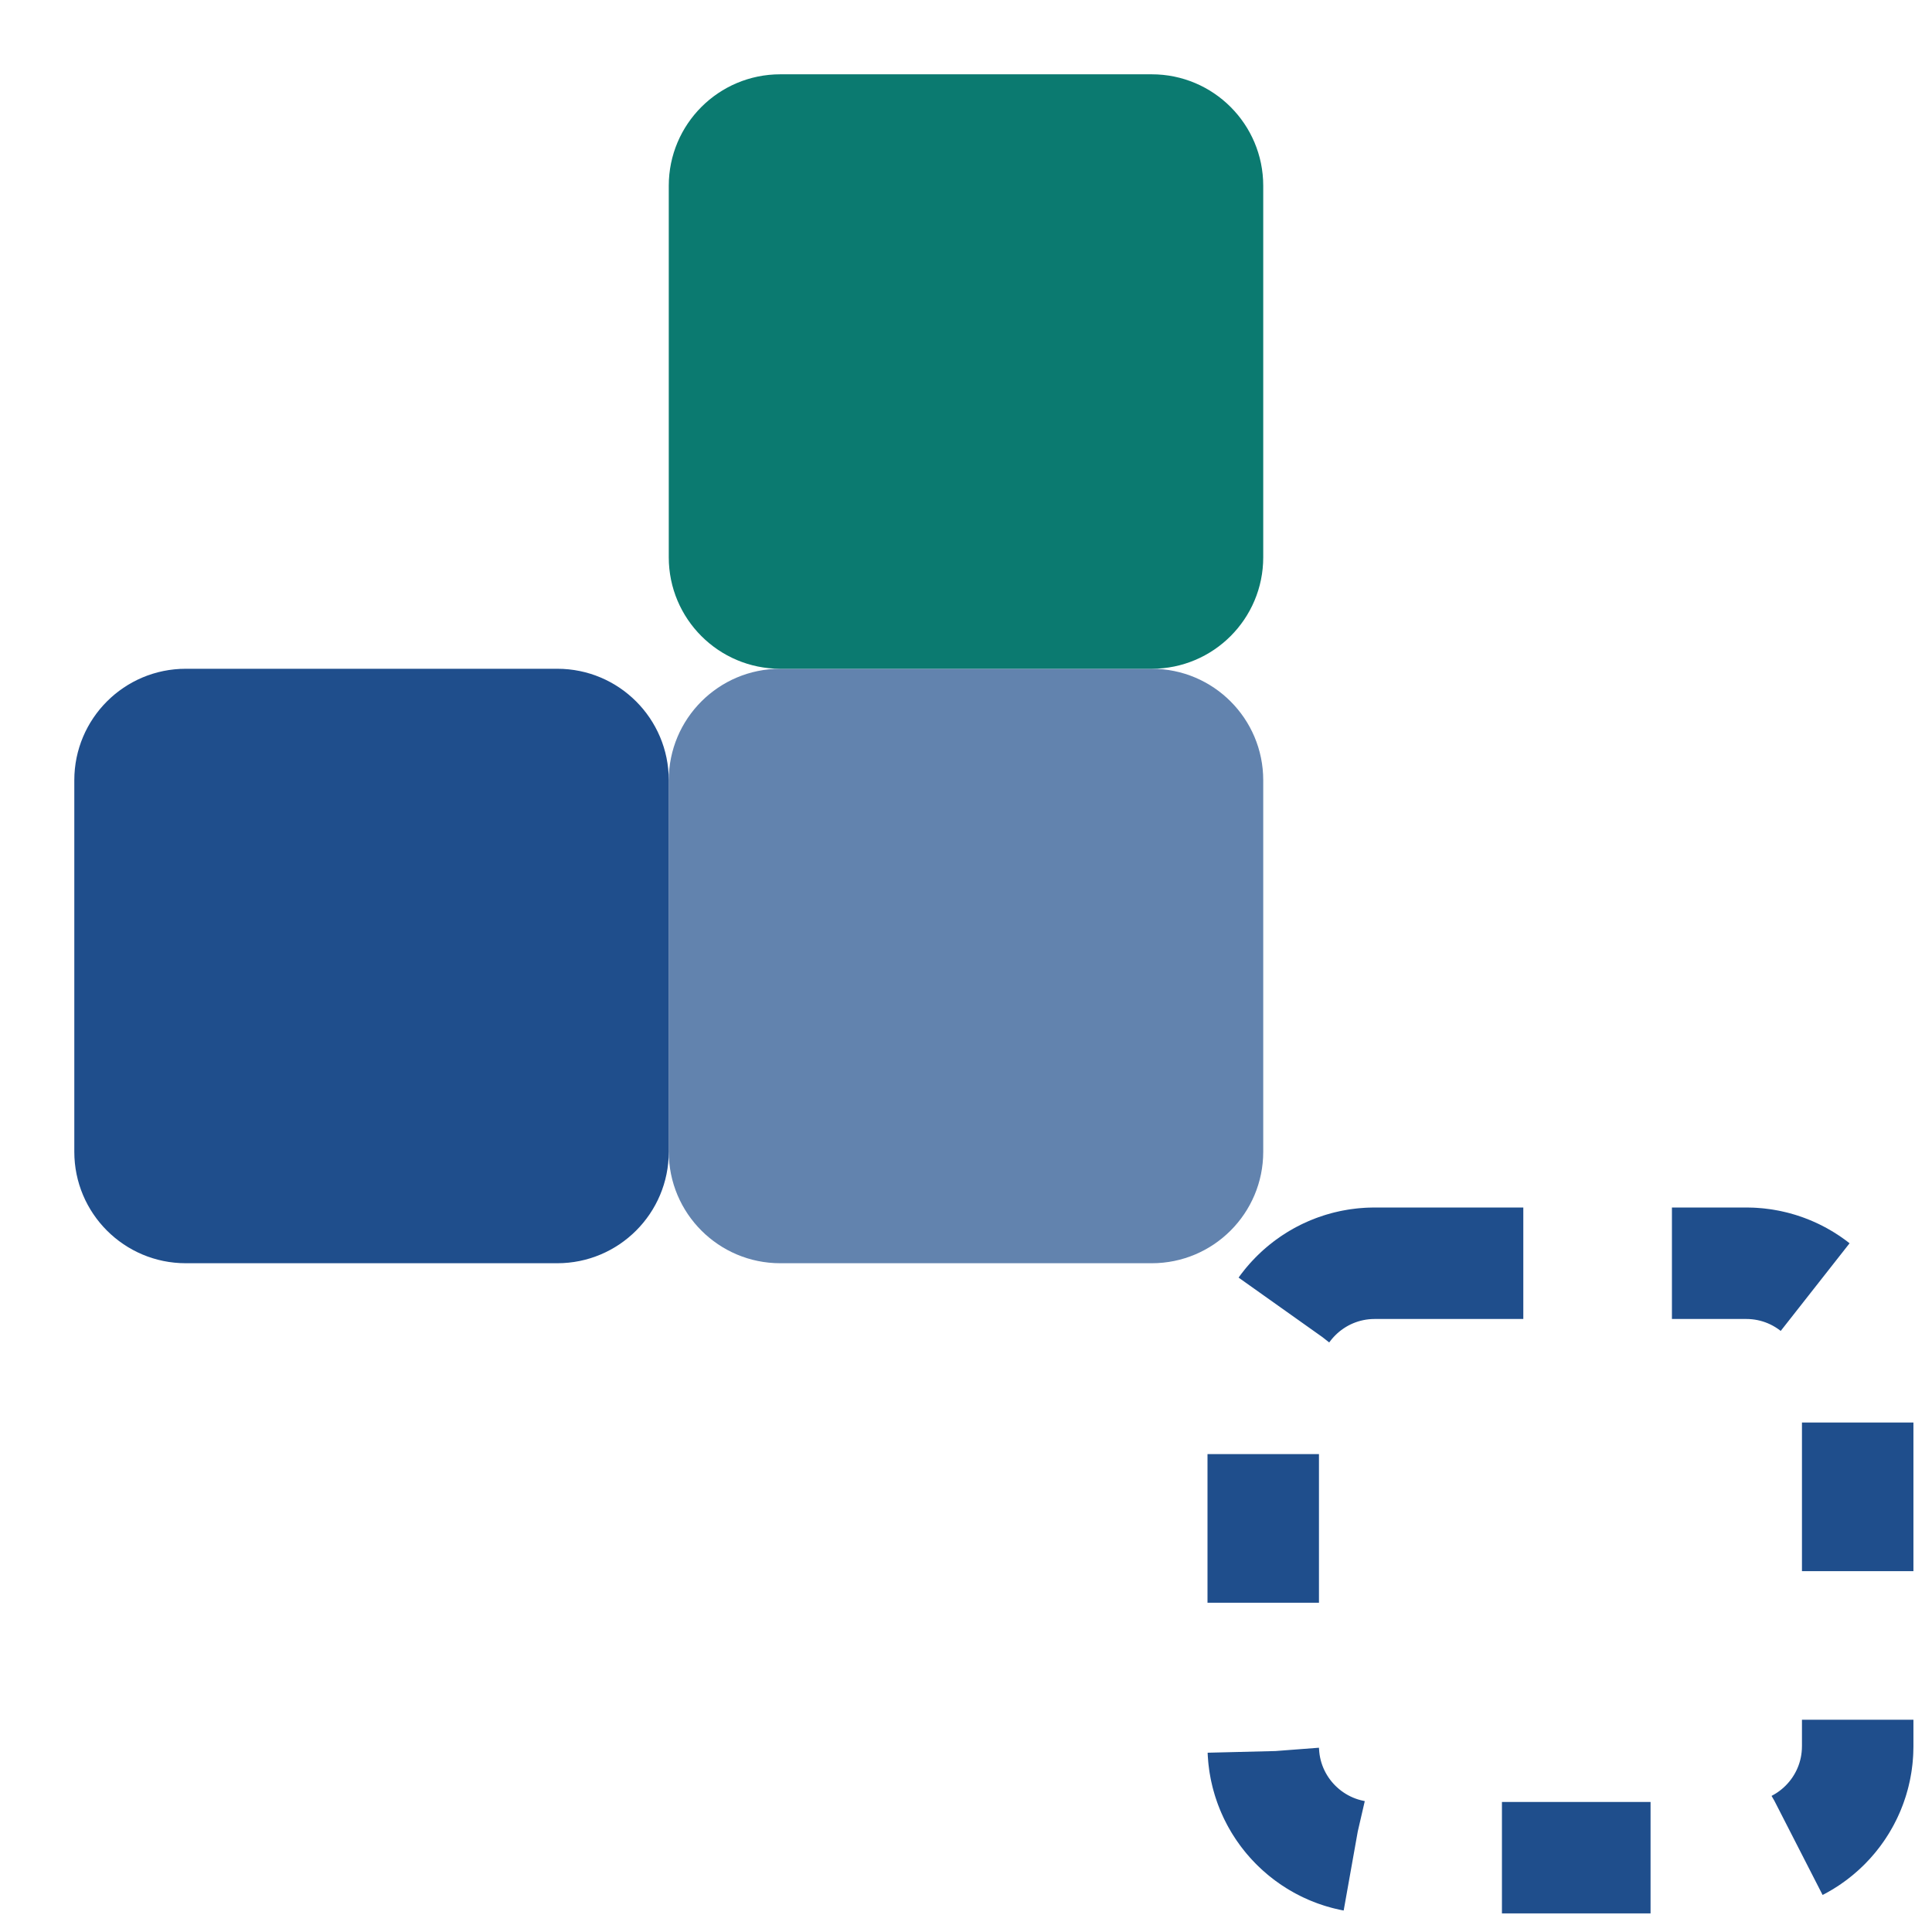
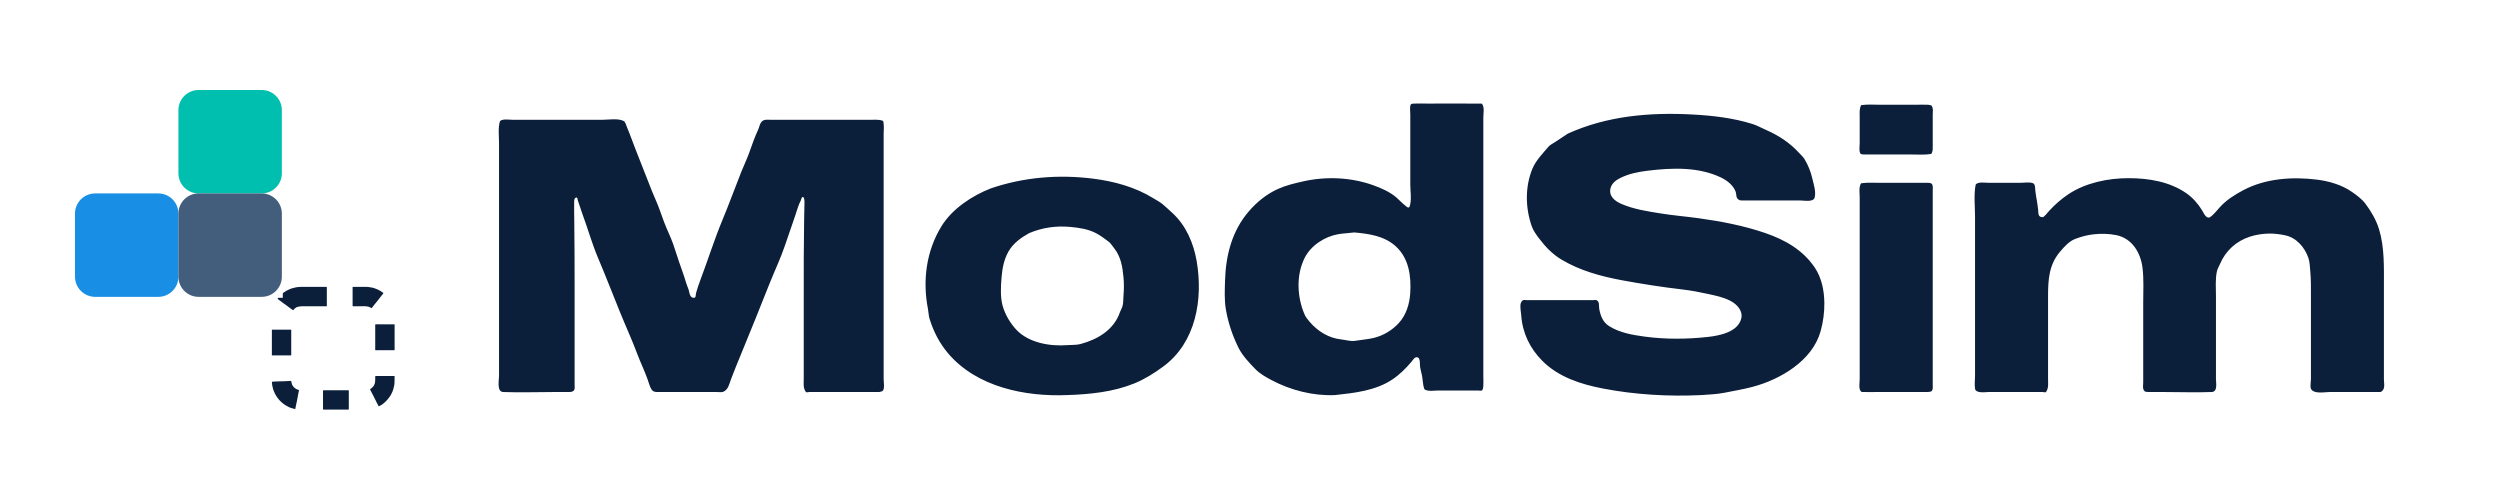
- <svg xmlns="http://www.w3.org/2000/svg" viewBox="0 0 26 26" fill="none">
-   <rect x="1" y="9" width="8" height="8" rx="1.5" fill="#1F4E8C" />
-   <rect x="9" y="9" width="8" height="8" rx="1.5" fill="#1F4E8C" opacity=".7" />
-   <rect x="9" y="1" width="8" height="8" rx="1.5" fill="#0B7A70" />
-   <rect x="17" y="17" width="8" height="8" rx="1.5" stroke="#1F4E8C" stroke-width="1.5" stroke-dasharray="2 2" />
+ <svg xmlns="http://www.w3.org/2000/svg" width="1000" height="200" viewBox="0 0 1000 200" role="img">
+   <g transform="translate(30 36) scale(0.168) translate(-142.75 -142.75)">
+     <rect x="389" y="142.75" width="246.25" height="246.25" rx="48" fill="#00BFAF" />
+     <rect x="142.75" y="389" width="246.25" height="246.25" rx="48" fill="#188FE5" />
+     <rect x="389" y="389" width="246.25" height="246.25" rx="48" fill="#425E7C" />
+     <path fill="#0B1E3A" fill-rule="evenodd" d="M 662 667.051 C 660.814 666.035 659.285 665.284 658 664.368 C 655.647 662.69 653.43 660.847 651 659.272 C 650.285 658.809 649.692 658.128 649 657.628 C 644.681 654.505 640.435 651.255 636 648.312 C 635.286 647.838 634.704 647.141 634 646.653 C 631.621 645.004 629.311 643.312 627 641.575 C 626.69 641.342 625.156 640.353 625.069 640 C 624.935 639.464 626.474 637.693 627 637.525 C 627.103 637.492 628.896 637.5 629 637.5 C 631 637.5 633 637.5 635 637.5 C 635.655 637.5 637.202 637.894 637.5 637 C 637.711 636.368 637.5 635.667 637.5 635 C 637.5 633 637.5 631 637.5 629 C 637.5 628.972 637.498 627.028 637.506 627 C 637.677 626.44 638.583 625.853 639 625.505 C 639.976 624.69 640.93 624.022 642 623.349 C 645.541 621.12 649.095 618.941 653 617.469 C 654.364 616.954 655.647 616.139 657 615.662 C 658.629 615.089 660.344 614.786 662 614.319 C 665.606 613.303 669.259 612.484 673 611.97 C 678.272 611.246 683.693 611.5 689 611.5 C 697 611.5 705 611.5 713 611.5 C 720.333 611.5 727.667 611.5 735 611.5 C 736.667 611.5 738.333 611.5 740 611.5 C 740.865 611.5 741.705 611.353 742.352 612 C 742.352 623.667 742.352 635.333 742.352 647 C 742.352 649.667 742.352 652.333 742.352 655 C 742.352 655.581 742.7 657.124 742 657.471 C 740.713 658.11 738.403 657.671 737 657.671 C 732.667 657.671 728.333 657.671 724 657.671 C 713.667 657.671 703.333 657.671 693 657.671 C 685.557 657.671 678.103 657.179 671 659.64 C 669.449 660.177 668.328 661.464 667 662.342 C 665.83 663.115 666.086 662.801 665 663.706 C 664.289 664.298 663.782 665.27 663.229 666 C 662.904 666.428 662.372 666.679 662 667.051 Z M 849 662.291 C 847.842 661.916 847.052 661.143 846 660.648 C 844.428 659.909 842.698 659.041 841 658.621 C 834.538 657.024 827.613 657.671 821 657.671 C 817 657.671 813 657.671 809 657.671 C 807.532 657.671 805.341 658.083 804 657.383 C 803.514 657.13 803.713 656.331 803.713 656 C 803.713 654.333 803.713 652.667 803.713 651 C 803.713 644.333 803.713 637.667 803.713 631 C 803.713 626.333 803.713 621.667 803.713 617 C 803.713 615.667 803.709 614.333 803.713 613 C 803.717 611.871 803.485 612.234 804 611.719 C 805.936 611.295 808.02 611.5 810 611.5 C 813.667 611.5 817.333 611.5 821 611.5 C 825 611.5 829 611.5 833 611.5 C 835.634 611.5 838.383 611.394 841 611.728 C 844.016 612.113 847.031 612.629 850 613.25 C 851.007 613.461 852.015 613.469 853 613.796 C 856.034 614.806 859.037 615.938 862 617.135 C 865.176 618.418 867.999 620.235 871 621.816 C 871.72 622.196 872.311 622.862 873 623.281 C 874.059 623.925 874.985 624.634 876 625.352 C 876.323 625.581 876.833 625.639 876.995 626 C 877.245 626.557 876.224 627.791 876 628.092 C 874.251 630.438 872.4 632.76 870.521 635 C 868.356 637.581 866.351 640.31 864.321 643 C 861.231 647.097 857.758 650.907 854.66 655 C 853.386 656.683 851.941 658.292 850.711 660 C 850.142 660.789 849.696 661.595 849 662.291 Z M 903 762.338 C 892.667 762.338 882.333 762.338 872 762.338 C 869 762.338 866 762.338 863 762.338 C 861.439 762.338 859.516 762.637 858 762.216 C 857.273 762.014 857.587 759.53 857.587 759 C 857.587 755.333 857.587 751.667 857.587 748 C 857.587 736.333 857.587 724.667 857.587 713 C 857.587 710 857.587 707 857.587 704 C 857.587 703.081 857.291 701.493 858 700.784 C 861.915 700.308 866.055 700.662 870 700.662 C 877.667 700.662 885.333 700.662 893 700.662 C 895.667 700.662 898.333 700.662 901 700.662 C 901.583 700.662 903.118 700.321 903.484 701 C 904.054 702.056 903.722 703.846 903.722 705 C 903.722 708 903.722 711 903.722 714 C 903.722 725.333 903.722 736.667 903.722 748 C 903.722 751.667 903.722 755.333 903.722 759 C 903.722 760.149 904.049 761.606 903 762.338 Z M 657 774.671 C 646.333 774.671 635.667 774.671 625 774.671 C 622 774.671 619 774.671 616 774.671 C 615 774.671 614 774.671 613 774.671 C 612.667 774.671 612.304 774.807 612 774.671 C 611.034 774.239 611.5 771.813 611.5 771 C 611.5 767.667 611.5 764.333 611.5 761 C 611.5 749.333 611.5 737.667 611.5 726 C 611.5 723 611.5 720 611.5 717 C 611.5 715.702 611.208 714.392 612 713.329 C 622.667 713.329 633.333 713.329 644 713.329 C 647 713.329 650 713.329 653 713.329 C 654 713.329 655 713.329 656 713.329 C 656.333 713.329 656.693 713.199 657 713.329 C 658.084 713.786 657.593 716.099 657.593 717 C 657.593 720.333 657.593 723.667 657.593 727 C 657.593 738.667 657.593 750.333 657.593 762 C 657.593 765 657.593 768 657.593 771 C 657.593 772.348 657.917 773.632 657 774.671 Z M 868 895.044 C 867.902 895.095 866.18 896.032 866 895.97 C 865.634 895.844 865.575 895.323 865.362 895 C 864.527 893.732 863.947 892.371 863.324 891 C 862.854 889.967 862.08 889.038 861.614 888 C 859.94 884.272 857.887 880.731 856.173 877 C 853.847 871.934 850.969 867.023 848.474 862 C 847.807 860.658 847.095 859.346 846.443 858 C 846.146 857.388 845.574 856.68 845.447 856 C 845.138 854.361 847.429 853.87 848.442 853 C 851.141 850.68 853.642 848.282 855.135 845 C 856.919 841.079 857.587 837.303 857.587 833 C 857.587 831 857.587 829 857.587 827 C 857.587 826.013 857.46 824.955 857.784 824 C 857.978 823.428 859.594 823.662 860 823.662 C 863 823.662 866 823.662 869 823.662 C 880.333 823.662 891.667 823.662 903 823.662 C 904.193 824.495 903.722 826.691 903.722 828 C 903.722 832.675 903.619 837.331 903.379 842 C 903.219 845.088 902.279 847.993 901.662 851 C 900.23 857.983 897.167 864.89 893.436 871 C 892.364 872.755 890.834 874.262 889.745 876 C 888.328 878.262 886.521 880.057 884.688 882 C 883.763 882.981 882.888 884.099 881.888 885 C 879.382 887.259 876.756 889.548 874 891.481 C 873.067 892.136 871.995 892.828 871 893.352 C 870.051 893.852 868.803 894.304 868 895.044 Z M 667 902.319 C 665.042 902.244 662.861 901.423 661 900.82 C 659.353 900.287 657.643 899.949 656 899.404 C 654.335 898.852 652.611 898.053 651 897.362 C 650.62 897.199 650.374 896.806 650 896.631 C 634.878 889.523 622.245 875.562 616.281 860 C 615.773 858.675 615.149 857.357 614.707 856 C 614.066 854.032 613.802 851.99 613.281 850 C 613.071 849.199 612.821 848.849 612.667 848 C 612.428 846.676 612.404 845.327 612.15 844 C 611.897 842.672 611.756 841.351 611.667 840 C 611.598 838.948 611.369 838.259 612 837.386 C 621.936 836.257 632.026 836.696 642 836.157 C 645.669 835.958 649.326 835.715 653 835.607 C 654.14 835.574 655.909 835.202 657 835.512 C 658.076 835.817 657.925 838.035 658.135 839 C 658.507 840.706 658.881 842.385 659.553 844 C 660.294 845.779 661.564 847.422 662.681 849 C 664.019 850.891 666.081 852.466 668 853.676 C 668.776 854.166 667.936 853.902 669 854.456 C 670.138 855.048 671.401 855.391 672.525 856 C 673.353 856.449 676.125 856.52 676.125 858 C 676.125 858.557 675.688 859.455 675.603 860 C 675.134 863.025 674.518 866.028 673.8 869 C 673.167 871.618 672.836 874.35 672.358 877 C 671.756 880.342 670.961 883.651 670.362 887 C 670.179 888.026 669.777 888.968 669.614 890 C 669.134 893.023 668.54 896.03 667.816 899 C 667.571 900.005 667.744 901.576 667 902.319 Z M 794 903.671 C 780 903.671 766 903.671 752 903.671 C 747.667 903.671 743.333 903.671 739 903.671 C 737.667 903.671 736.333 903.671 735 903.671 C 734.667 903.671 734.311 903.791 734 903.671 C 732.842 903.224 733.267 901.928 733.267 901 C 733.267 898.333 733.261 895.667 733.261 893 C 733.261 885.333 733.261 877.667 733.261 870 C 733.261 867.667 733.261 865.333 733.261 863 C 733.261 861.329 733.107 859.627 733.508 858 C 734.441 857.36 735.888 857.662 737 857.662 C 740 857.662 743 857.662 746 857.662 C 757.667 857.662 769.333 857.662 781 857.662 C 784.333 857.662 787.667 857.662 791 857.662 C 791.682 857.662 794.071 857.248 794.434 858 C 794.845 858.854 794.644 860.09 794.644 861 C 794.644 863.333 794.644 865.667 794.644 868 C 794.644 876.333 794.644 884.667 794.644 893 C 794.644 895.333 794.644 897.667 794.644 900 C 794.644 901.38 794.986 902.644 794 903.671 Z" />
+   </g>
+   <g transform="translate(200 42) scale(1.275)">
+     <path fill="#0B1E3A" fill-rule="evenodd" d="M 262 91.002 C 255.184 91.332 247.999 89.477 242 86.283 C 240.259 85.356 238.396 84.308 237 82.88 C 235.023 80.857 232.853 78.571 231.604 76 C 229.738 72.158 228.413 68.238 227.704 64 C 227.219 61.104 227.382 57.925 227.467 55 C 227.7 47.066 229.692 39.371 235 33.274 C 237.531 30.367 240.471 27.978 244 26.369 C 246.581 25.193 249.249 24.573 252 23.956 C 259.22 22.335 267.011 22.675 274 25.185 C 276.485 26.078 279.183 27.265 281.207 29 C 282.151 29.809 283.01 30.805 284 31.549 C 284.312 31.784 284.609 32.161 285 32.161 C 285.433 32.161 285.493 31.424 285.583 31 C 285.965 29.187 285.583 26.859 285.583 25 C 285.583 19.333 285.583 13.667 285.583 8 C 285.583 6.333 285.583 4.667 285.583 3 C 285.583 2.11 285.384 0.858 285.651 0 C 285.814 -0.523 286.715 -0.431 287 -0.446 C 288.324 -0.516 289.673 -0.446 291 -0.446 C 296.666 -0.446 302.334 -0.483 308 -0.438 C 308.948 0.504 308.494 2.709 308.494 4 C 308.494 8.333 308.494 12.667 308.494 17 C 308.494 34.667 308.469 52.333 308.494 70 C 308.501 75 308.494 80 308.494 85 C 308.494 85.989 308.567 87.013 308.503 88 C 308.487 88.234 308.445 89.386 308 89.575 C 307.693 89.706 307.333 89.58 307 89.581 C 306 89.583 305 89.581 304 89.581 C 300.667 89.581 297.333 89.581 294 89.581 C 293.116 89.581 291.854 89.792 291 89.581 C 290.61 89.484 290.071 89.381 289.942 89 C 289.498 87.688 289.529 86.351 289.276 85 C 289.087 83.986 288.77 83.028 288.64 82 C 288.564 81.397 288.731 79.565 288 79.226 C 287.042 78.782 286.46 79.937 286 80.487 C 284.233 82.599 282.292 84.539 280 86.079 C 274.731 89.62 268.15 90.329 262 91.002 Z M 449 15.354 C 447.042 15.693 444.986 15.527 443 15.527 C 439.667 15.527 436.333 15.527 433 15.527 C 431.667 15.527 430.333 15.527 429 15.527 C 428.528 15.527 427.456 15.575 427 15.383 C 426.232 15.059 426.571 12.618 426.571 12 C 426.571 9.333 426.571 6.667 426.571 4 C 426.571 2.591 426.41 1.353 427 0.057 C 428.953 -0.265 431.024 -0.079 433 -0.079 C 436.667 -0.079 440.333 -0.079 444 -0.079 C 445.327 -0.079 446.675 -0.147 448 -0.079 C 448.007 -0.079 448.96 0.054 449 0.096 C 449.751 0.887 449.484 2.028 449.484 3 C 449.484 5 449.484 7 449.484 9 C 449.484 10.333 449.484 11.667 449.484 13 C 449.484 13.859 449.545 14.643 449 15.354 Z M 377 91.002 C 366.676 91.503 356.135 90.897 346 88.945 C 339.071 87.611 332.091 85.364 327 80.261 C 323.124 76.377 320.763 71.509 320.386 66 C 320.314 64.934 319.869 63.002 320.31 62 C 320.449 61.684 320.686 61.371 321 61.226 C 321.303 61.086 321.667 61.221 322 61.22 C 323.333 61.216 324.667 61.22 326 61.22 C 330.333 61.22 334.667 61.22 339 61.22 C 340.333 61.22 341.667 61.22 343 61.22 C 343.333 61.22 343.698 61.08 344 61.22 C 345.05 61.707 344.688 63.112 344.86 64 C 345.288 66.203 345.996 68.148 348 69.394 C 351.332 71.467 355.188 72.12 359 72.644 C 365.568 73.547 372.421 73.491 379 72.758 C 382.612 72.356 388.357 71.237 389.412 67 C 390.027 64.53 387.973 62.452 386 61.434 C 383.765 60.28 381.431 59.819 379 59.283 C 376.36 58.7 373.686 58.191 371 57.878 C 364.613 57.132 358.316 56.154 352 54.984 C 345.405 53.762 338.799 51.964 333 48.489 C 330.217 46.821 328.032 44.549 326.091 42 C 325.162 40.781 324.182 39.456 323.674 38 C 321.667 32.252 321.556 25.652 323.891 20 C 324.984 17.354 327.182 15.165 329 13.011 C 329.414 12.52 330.431 12.014 331 11.63 C 332.325 10.735 333.674 9.875 335 8.983 C 347.246 3.425 360.687 2.26 374 2.973 C 380.465 3.32 386.806 4.04 393 5.979 C 394.359 6.405 395.693 7.165 397 7.736 C 401.025 9.494 404.558 11.748 407.53 15 C 408.104 15.628 408.837 16.268 409.272 17 C 410.408 18.911 411.194 20.844 411.694 23 C 412.117 24.823 412.916 27.118 412.455 29 C 412.073 30.558 409.193 29.956 408 29.956 C 403.667 29.956 399.333 29.956 395 29.956 C 393.667 29.956 392.333 29.956 391 29.956 C 390.875 29.956 389.123 29.97 389 29.915 C 387.487 29.237 388.093 28.26 387.577 27 C 386.782 25.057 384.84 23.592 383 22.721 C 375.878 19.347 367.636 19.691 360 20.622 C 356.92 20.997 354.029 21.582 351.255 23 C 350.017 23.633 348.825 24.602 348.43 26 C 347.722 28.51 349.691 30.117 351.733 31 C 355.682 32.709 359.793 33.312 364 33.998 C 367.978 34.647 372.008 34.965 376 35.515 C 383.081 36.49 390.239 37.859 397 40.186 C 403.171 42.311 408.759 45.49 412.472 51 C 414.639 54.215 415.421 58.184 415.481 62 C 415.529 65.02 415.114 68.092 414.301 71 C 411.72 80.232 401.681 86.112 393 88.413 C 390.034 89.2 387.005 89.699 384 90.296 C 381.701 90.752 379.331 90.815 377 91.002 Z M 119 90.04 C 113.333 90.059 107.667 90.044 102 90.044 C 100.333 90.044 98.667 90.044 97 90.044 C 96.646 90.044 96.137 90.293 95.938 90 C 95.056 88.7 95.291 87.529 95.291 86 C 95.291 84.333 95.291 82.667 95.291 81 C 95.291 73.667 95.291 66.333 95.291 59 C 95.291 51.332 95.28 43.666 95.415 36 C 95.444 34.334 95.5 32.667 95.514 31 C 95.517 30.73 95.626 28.866 95 28.866 C 94.564 28.866 94.541 29.61 94.347 30 C 94.025 30.645 93.715 31.312 93.497 32 C 92.222 36.029 90.758 39.994 89.421 44 C 88.059 48.081 86.161 52.002 84.571 56 C 81.647 63.35 78.714 70.694 75.69 78 C 74.594 80.65 73.498 83.319 72.487 86 C 71.903 87.547 71.64 89.317 70 89.99 C 69.569 90.167 68.427 90.044 68 90.044 C 67 90.044 66 90.044 65 90.044 C 61 90.044 57 90.044 53 90.044 C 52 90.044 51 90.044 50 90.044 C 49.436 90.044 48.519 90.107 48 89.738 C 47.155 89.138 46.618 86.938 46.281 86 C 45.308 83.292 44.037 80.699 43.027 78 C 41.388 73.619 39.411 69.336 37.654 65 C 35.358 59.331 33.152 53.627 30.767 48 C 28.827 43.422 27.519 38.64 25.789 34 C 25.295 32.677 24.937 31.32 24.434 30 C 24.308 29.667 24.356 29.023 24 29.023 C 23.121 29.023 23.271 30.627 23.264 31 C 23.234 32.667 23.278 34.333 23.297 36 C 23.38 43.001 23.408 49.999 23.408 57 C 23.408 65.333 23.408 73.667 23.408 82 C 23.408 84 23.408 86 23.408 88 C 23.408 88.621 23.572 89.251 23 89.718 C 22.508 90.12 21.544 90.044 21 90.044 C 19.667 90.044 18.333 90.044 17 90.044 C 11.68 90.044 6.316 90.245 1 90.044 C -1.079 89.965 -0.301 86.318 -0.301 85 C -0.301 80 -0.301 75 -0.301 70 C -0.301 55 -0.301 40 -0.301 25 C -0.301 20.667 -0.301 16.333 -0.301 12 C -0.301 9.762 -0.667 7.176 0 5.037 C 0.912 4.252 2.897 4.644 4 4.644 C 8 4.644 12 4.644 16 4.644 C 21.333 4.644 26.667 4.644 32 4.644 C 34.013 4.644 36.932 4.105 38.76 5 C 39.369 5.298 39.613 6.453 39.847 7 C 40.831 9.301 41.633 11.673 42.557 14 C 44.276 18.326 45.942 22.672 47.668 27 C 48.464 28.994 49.426 30.972 50.126 33 C 50.978 35.468 51.919 37.985 53 40.359 C 53.97 42.488 54.757 44.763 55.449 47 C 56.384 50.022 57.584 52.958 58.459 56 C 58.659 56.696 58.995 57.312 59.196 58 C 59.465 58.923 59.539 60.683 61 60.462 C 61.509 60.385 61.364 59.497 61.502 59 C 61.866 57.684 62.341 56.272 62.824 55 C 65.218 48.694 67.219 42.237 69.818 36 C 71.882 31.047 73.706 25.995 75.689 21 C 76.482 19.003 77.45 17.024 78.171 15 C 79.039 12.562 79.906 10.053 81 7.711 C 81.369 6.921 81.44 6.033 82 5.341 C 82.77 4.388 83.922 4.644 85 4.644 C 87 4.644 89 4.644 91 4.644 C 97.667 4.644 104.333 4.644 111 4.644 C 112.667 4.644 114.333 4.644 116 4.644 C 117.342 4.644 118.709 4.489 120 4.916 C 120.361 5.036 120.304 5.624 120.359 6 C 120.499 6.943 120.359 8.046 120.359 9 C 120.359 13.667 120.359 18.333 120.359 23 C 120.359 40 120.359 57 120.359 74 C 120.359 78 120.359 82 120.359 86 C 120.359 86.901 120.786 89.083 120 89.752 C 119.881 89.854 119.294 89.976 119 90.04 Z M 178 91.002 C 164.756 91.556 149.657 88.51 140.656 78 C 137.878 74.756 135.991 71.053 134.744 67 C 134.445 66.026 134.462 64.993 134.267 64 C 132.514 55.097 133.733 45.756 138.523 38 C 141.905 32.523 148.124 28.448 154 26.151 C 164.343 22.638 175.182 21.745 186 23.098 C 192.646 23.929 199.279 25.73 205 29.272 C 205.995 29.888 207.11 30.454 208 31.22 C 209.019 32.096 210.011 33.016 211 33.927 C 215.271 37.858 217.613 43.425 218.567 49 C 220.601 60.887 218.381 74.528 208 82.109 C 205.19 84.161 202.237 86.036 199 87.349 C 192.383 90.032 185.078 90.769 178 91.002 Z M 590 90.044 C 584.667 90.044 579.333 90.044 574 90.044 C 572.493 90.044 568.941 90.785 568.136 89 C 567.847 88.361 568.136 86.711 568.136 86 C 568.136 83.667 568.136 81.333 568.136 79 C 568.136 76 568.136 73 568.136 70 C 568.136 68 568.136 66 568.136 64 C 568.136 62.667 568.136 61.333 568.136 60 C 568.136 57.321 568.173 54.667 567.918 52 C 567.791 50.676 567.782 49.271 567.343 48 C 566.189 44.654 563.61 41.61 560 40.869 C 558.4 40.54 556.636 40.304 555 40.335 C 552.987 40.374 550.908 40.681 549 41.303 C 544.677 42.714 541.312 45.756 539.553 50 C 539.33 50.538 538.827 51.405 538.683 52 C 538.074 54.513 538.338 57.434 538.338 60 C 538.338 64.667 538.338 69.333 538.338 74 C 538.338 78 538.338 82 538.338 86 C 538.338 87.195 538.951 89.969 537 90.044 C 532.017 90.235 526.987 90.044 522 90.044 C 520.667 90.044 519.333 90.044 518 90.044 C 517.681 90.044 516.347 90.107 516 89.826 C 515.208 89.182 515.52 87.859 515.52 87 C 515.52 84.333 515.52 81.667 515.52 79 C 515.52 73.333 515.52 67.667 515.52 62 C 515.52 58.355 515.744 54.625 515.288 51 C 514.694 46.277 511.969 41.775 507 40.811 C 504.649 40.355 502.368 40.317 500 40.564 C 497.969 40.776 496.134 41.281 494.221 42 C 492.26 42.737 490.762 44.461 489.447 46 C 485.94 50.109 485.664 54.79 485.664 60 C 485.664 63 485.664 66 485.664 69 C 485.664 71.667 485.664 74.333 485.664 77 C 485.664 80 485.664 83 485.664 86 C 485.664 87.505 485.887 88.698 485.058 90 C 484.869 90.298 484.353 90.044 484 90.044 C 482.667 90.044 481.333 90.044 480 90.044 C 475.667 90.044 471.333 90.044 467 90.044 C 466.028 90.044 463.009 90.568 462.756 89 C 462.553 87.746 462.756 86.273 462.756 85 C 462.756 82.333 462.756 79.667 462.756 77 C 462.756 69 462.756 61 462.756 53 C 462.756 47 462.756 41 462.756 35 C 462.756 31.767 462.32 28.169 462.956 25 C 463.593 23.989 466.021 24.413 467 24.413 C 470.333 24.413 473.667 24.413 477 24.413 C 478.152 24.413 479.921 24.091 481 24.563 C 481.708 24.872 481.607 26.422 481.679 27 C 481.929 29.015 482.386 30.967 482.561 33 C 482.666 34.219 482.539 35.188 484 35.188 C 484.428 35.188 485.721 33.524 486 33.22 C 487.832 31.23 489.746 29.532 492 28.023 C 497.446 24.377 504.534 22.945 511 22.956 C 517.24 22.968 523.775 24.04 529 27.645 C 531.054 29.062 532.709 30.96 534 33.064 C 534.357 33.646 535.053 35.329 536 35.329 C 536.377 35.329 536.713 35.046 537 34.801 C 537.964 33.977 538.765 32.937 539.615 32 C 541.63 29.78 544.365 28.061 547 26.68 C 553.991 23.016 562.29 22.462 570 23.411 C 573.784 23.877 577.842 25.055 581 27.265 C 582.522 28.33 584.133 29.496 585.256 31 C 587.043 33.392 588.643 36.133 589.512 39 C 591.259 44.763 591.03 51.036 591.03 57 C 591.03 62.667 591.03 68.333 591.03 74 C 591.03 78 591.03 82 591.03 86 C 591.03 87.419 591.603 89.264 590 90.044 Z M 448 90.044 C 442.667 90.044 437.333 90.044 432 90.044 C 430.669 90.044 429.33 90.087 428 90.044 C 427.663 90.033 427.247 90.126 427 89.897 C 426.149 89.11 426.571 87.021 426.571 86 C 426.571 82.333 426.571 78.667 426.571 75 C 426.571 63 426.571 51 426.571 39 C 426.571 35.667 426.571 32.333 426.571 29 C 426.571 27.613 426.237 25.78 427 24.561 C 428.969 24.269 431.011 24.413 433 24.413 C 436.333 24.413 439.667 24.413 443 24.413 C 444.333 24.413 445.667 24.413 447 24.413 C 447.541 24.413 448.482 24.355 449 24.589 C 449.683 24.898 449.484 26.463 449.484 27 C 449.484 29.333 449.484 31.667 449.484 34 C 449.484 43.667 449.484 53.333 449.484 63 C 449.484 70 449.484 77 449.484 84 C 449.484 85.333 449.484 86.667 449.484 88 C 449.484 88.713 449.646 89.323 449 89.868 C 448.952 89.908 448.216 90.012 448 90.044 Z M 182.076 75 C 187.494 73.555 192.58 70.573 194.496 65 C 194.685 64.452 195.175 63.579 195.325 63 C 195.57 62.049 195.511 60.974 195.591 60 C 195.759 57.956 195.799 56.044 195.599 54 C 195.279 50.722 194.81 47.676 192.725 45 C 192.296 44.449 191.545 43.32 191 42.916 C 189.722 41.971 188.416 40.95 187 40.218 C 184.489 38.92 181.764 38.514 179 38.256 C 174.488 37.834 170.2 38.439 166 40.198 C 163.432 41.622 160.982 43.388 159.506 46 C 158.101 48.486 157.6 51.196 157.359 54 C 157.119 56.807 156.916 60.256 157.69 63 C 158.463 65.74 160.048 68.434 162 70.512 C 165.879 74.642 172.628 75.767 178 75.333 C 179.302 75.228 180.812 75.336 182.076 75 Z M 268.119 74 C 270.065 73.669 272.079 73.551 274 73.103 C 277.042 72.394 279.896 70.692 282 68.383 C 284.334 65.821 285.354 62.359 285.565 59 C 285.9 53.676 285.149 48.069 281 44.309 C 277.411 41.056 272.592 40.392 268 39.98 C 266.345 40.206 264.643 40.248 263 40.527 C 258.739 41.253 254.388 44.069 252.423 48 C 249.681 53.487 250.069 60.526 252.543 66 C 252.801 66.569 253.645 67.595 254 68.011 C 256.562 71.017 260.021 73.157 264 73.559 C 265.212 73.681 266.934 74.196 268.119 74 Z" />
+   </g>
</svg>
